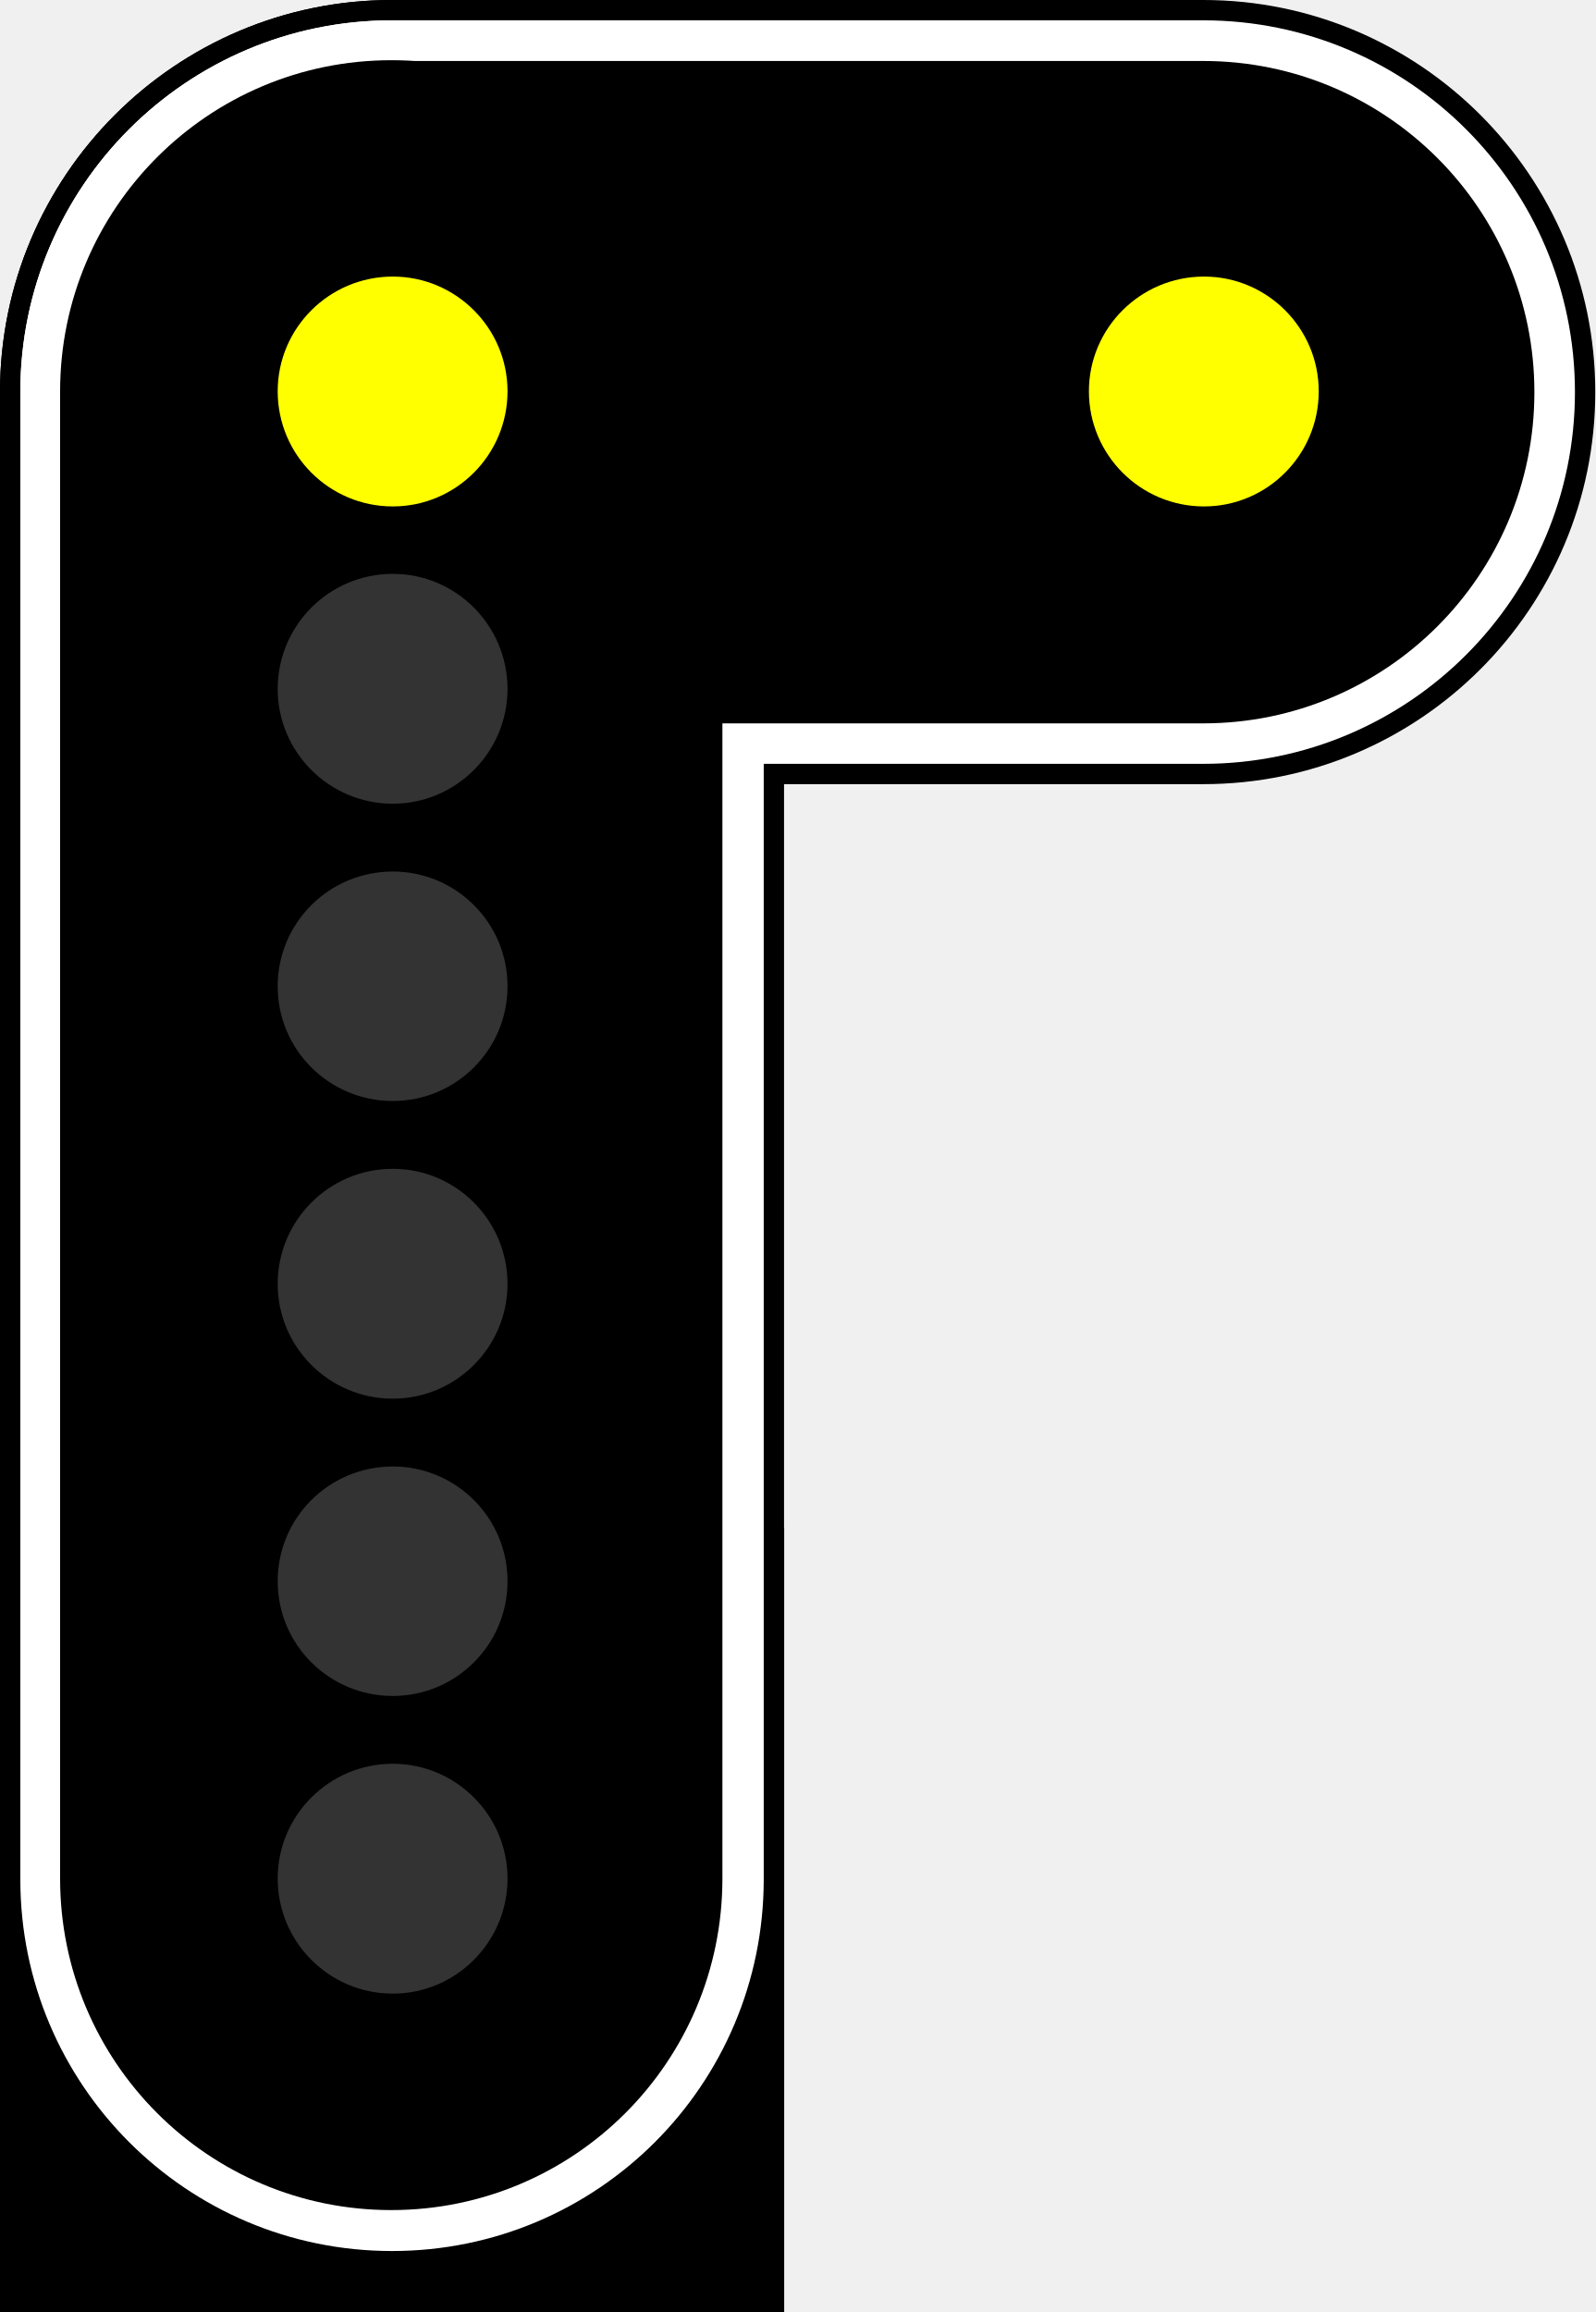
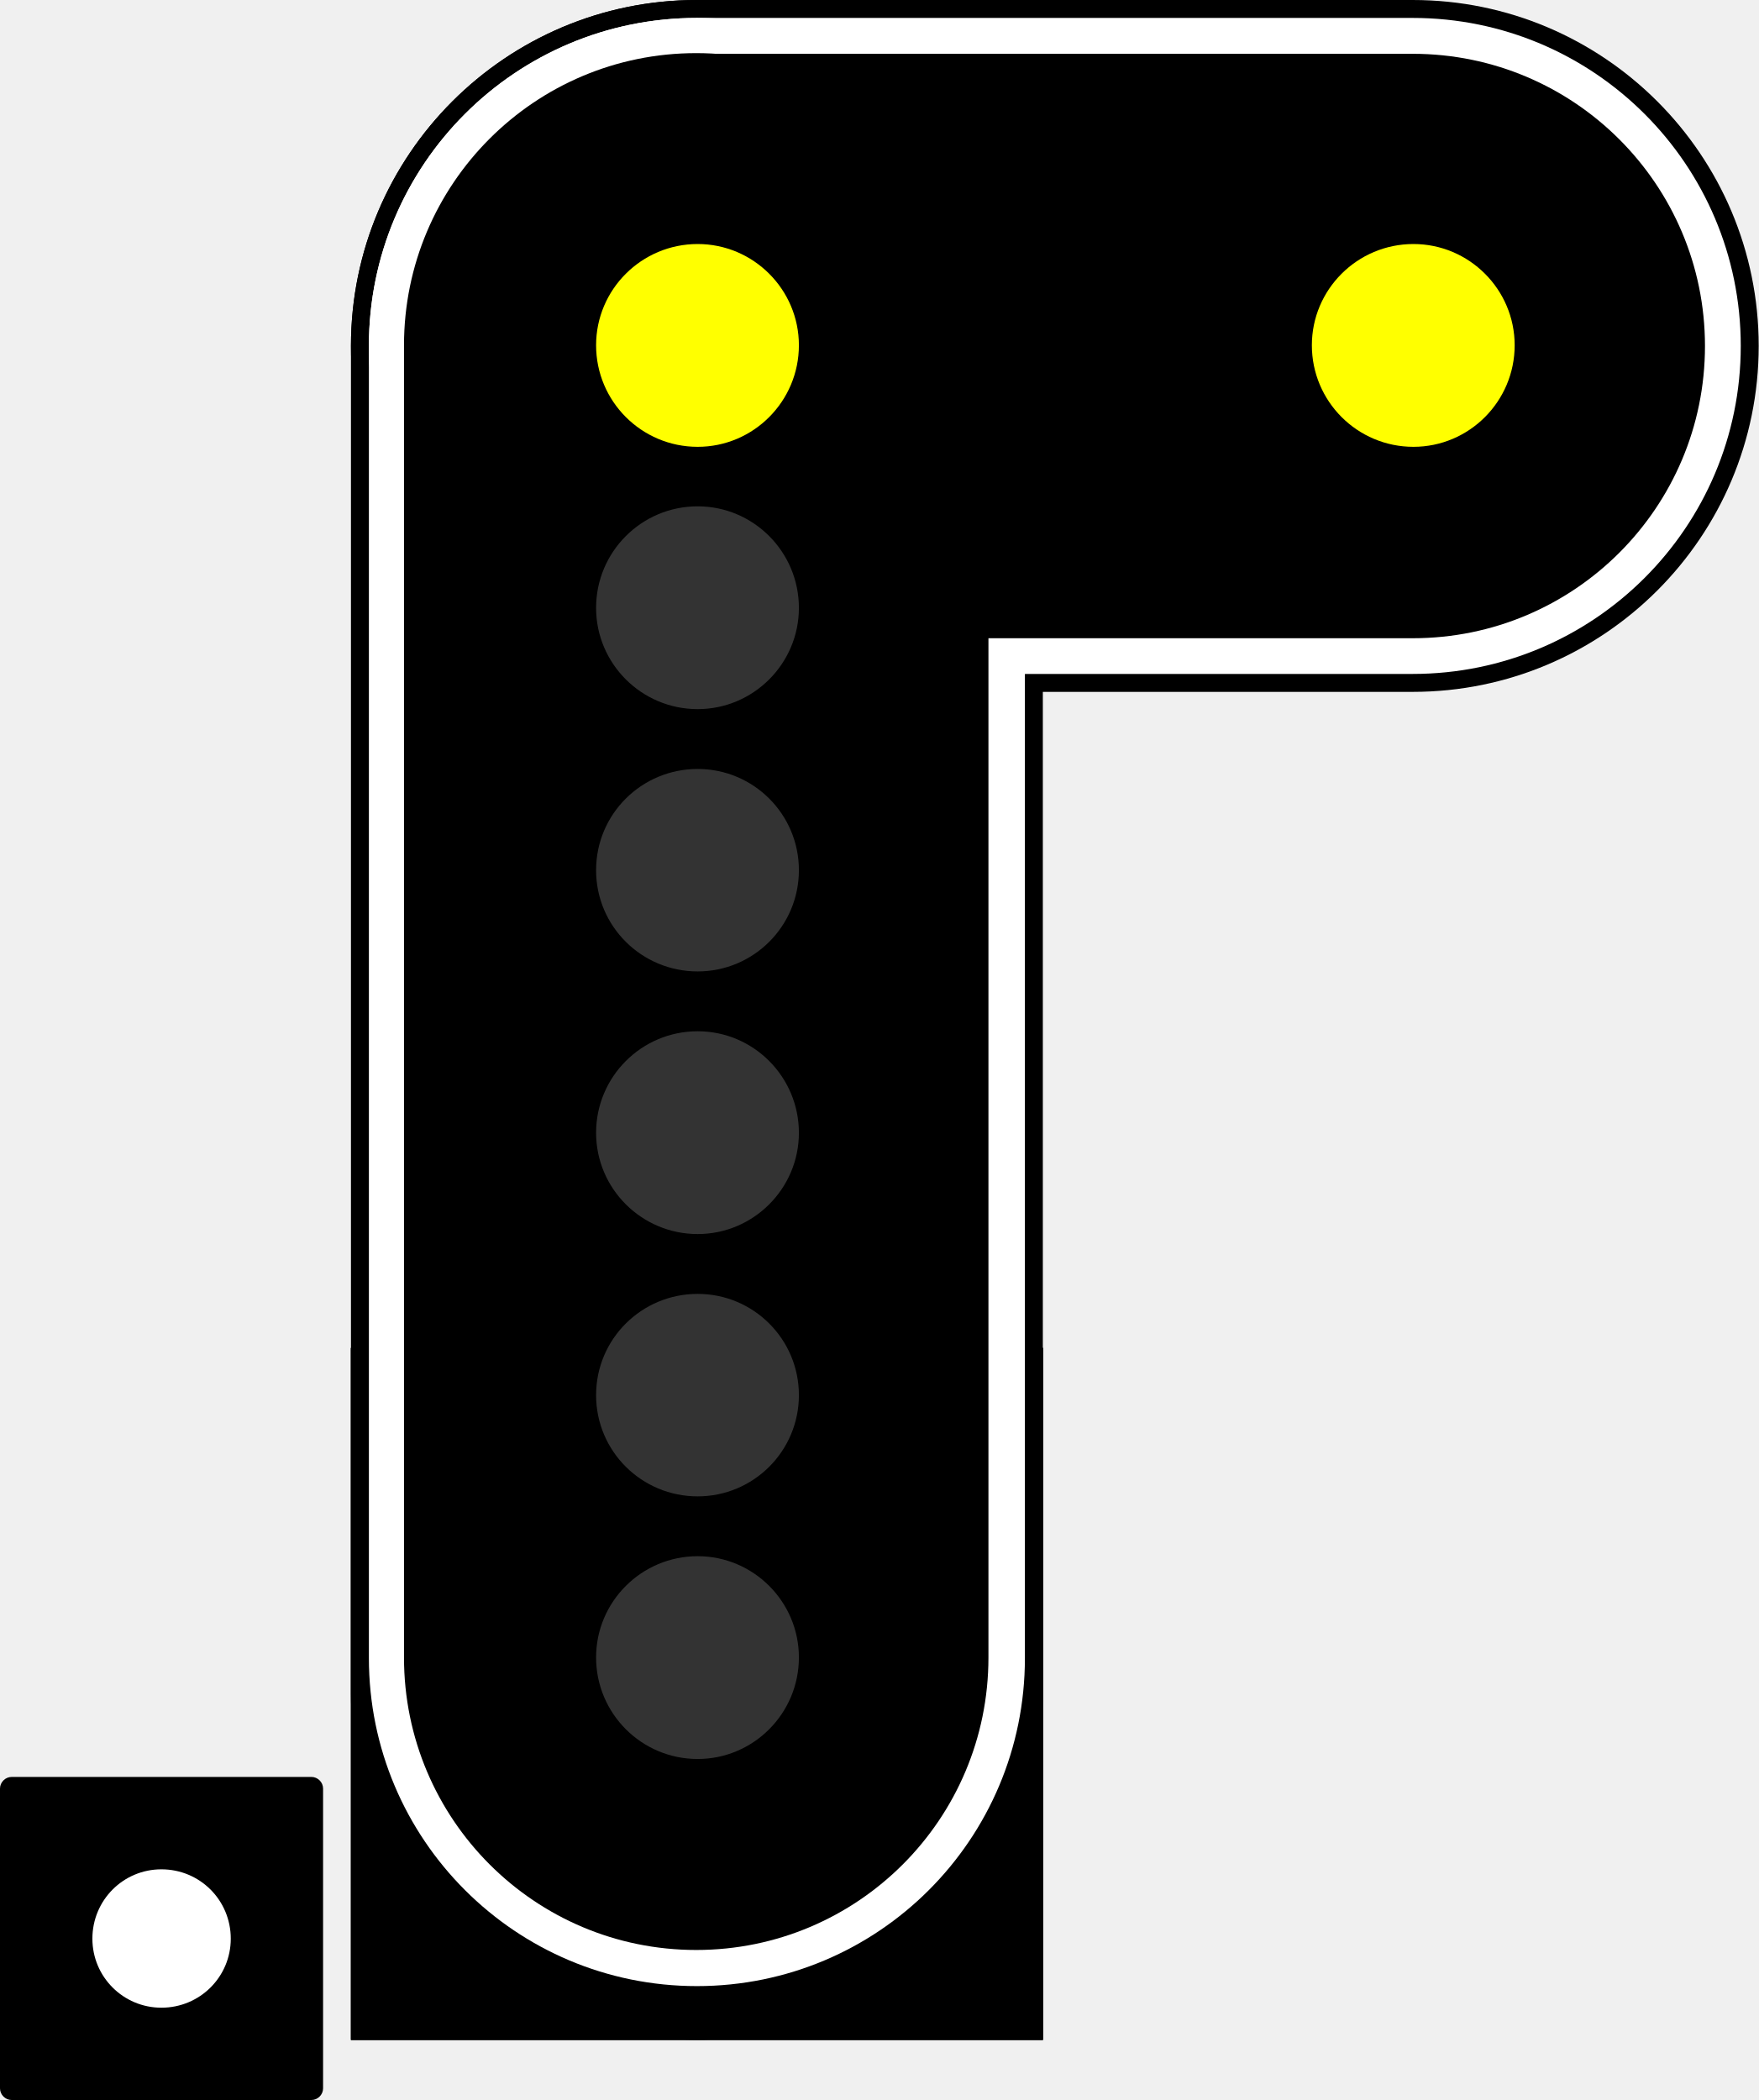
- <svg xmlns="http://www.w3.org/2000/svg" version="1.1" width="16.561" height="24" viewBox="0 0 16.561 24">
-   <path d="m0 15.859h8.141v8.141h-8.141z" />
-   <path d="m0 15.859h8.141v8.141h-8.141z" />
-   <path d="m4.07 0h8.422c2.246 0 4.07 1.824 4.07 4.07s-1.824 4.07-4.07 4.07h-8.422c-2.246 0-4.07-1.824-4.07-4.07s1.824-4.07 4.07-4.07z" />
-   <path d="m4.07 0c2.246 0 4.07 1.824 4.07 4.07v15.859c0 2.246-1.824 4.07-4.07 4.07s-4.07-1.824-4.07-4.07v-15.859c0-2.246 1.824-4.07 4.07-4.07z" />
-   <path d="m0 15.859h8.141v8.141h-8.141z" />
-   <path d="m4.07 0.211c2.133 0 3.859 1.727 3.859 3.859v15.438c0 2.133-1.727 3.859-3.859 3.859s-3.859-1.727-3.859-3.859v-15.438c0-2.133 1.727-3.859 3.859-3.859z" fill="#fff" />
-   <path d="m4.07 0.211h8.422c2.129 0 3.859 1.727 3.859 3.859s-1.73 3.859-3.859 3.859h-8.422c-2.133 0-3.859-1.727-3.859-3.859s1.727-3.859 3.859-3.859z" fill="#fff" />
-   <path d="m4.062 0.625c1.898 0 3.438 1.539 3.438 3.438v15.438c0 1.902-1.539 3.441-3.438 3.441s-3.438-1.539-3.438-3.441v-15.438c0-1.898 1.539-3.438 3.438-3.438z" />
+ <svg xmlns="http://www.w3.org/2000/svg" version="1.1" width="20.692" height="24.707" viewBox="0 0 20.692 24.707">
+   <path d="m4.129 15.859h8.141v8.141h-8.141z" />
+   <path d="m4.129 15.859h8.141v8.141h-8.141z" />
+   <path d="m8.199 0h8.422c2.246 0 4.07 1.824 4.07 4.07s-1.824 4.07-4.07 4.07h-8.422c-2.246 0-4.07-1.824-4.07-4.07s1.824-4.07 4.07-4.07z" />
+   <path d="m8.199 0c2.246 0 4.07 1.824 4.07 4.07v15.859c0 2.246-1.824 4.07-4.07 4.07s-4.07-1.824-4.07-4.07v-15.859c0-2.246 1.824-4.07 4.07-4.07z" />
+   <path d="m4.129 15.859h8.141v8.141h-8.141z" />
+   <path d="m8.199 0.211c2.133 0 3.859 1.727 3.859 3.859v15.438c0 2.133-1.727 3.859-3.859 3.859s-3.859-1.727-3.859-3.859v-15.438c0-2.133 1.727-3.859 3.859-3.859z" fill="#fff" />
+   <path d="m8.199 0.211h8.422c2.129 0 3.859 1.727 3.859 3.859s-1.73 3.859-3.859 3.859h-8.422c-2.133 0-3.859-1.727-3.859-3.859s1.727-3.859 3.859-3.859z" fill="#fff" />
+   <path d="m8.191 0.625c1.898 0 3.438 1.539 3.438 3.438v15.438c0 1.902-1.539 3.441-3.438 3.441s-3.438-1.539-3.438-3.441v-15.438c0-1.898 1.539-3.438 3.438-3.438z" />
  <g fill="#333">
-     <path d="m5.269 13.328c0 0.656-0.535 1.191-1.191 1.191-0.66 0-1.195-0.535-1.195-1.191 0-0.66 0.535-1.195 1.195-1.195 0.656 0 1.191 0.535 1.191 1.195z" />
-     <path d="m5.269 16.414c0 0.66-0.535 1.191-1.191 1.191-0.66 0-1.195-0.531-1.195-1.191 0-0.66 0.535-1.191 1.195-1.191 0.656 0 1.191 0.531 1.191 1.191z" />
-     <path d="m5.269 19.5c0 0.66-0.535 1.195-1.191 1.195-0.66 0-1.195-0.535-1.195-1.195 0-0.656 0.535-1.191 1.195-1.191 0.656 0 1.191 0.535 1.191 1.191z" />
-     <path d="m5.269 10.238c0 0.66-0.535 1.191-1.191 1.191-0.66 0-1.195-0.531-1.195-1.191 0-0.66 0.535-1.191 1.195-1.191 0.656 0 1.191 0.531 1.191 1.191z" />
+     <path d="m9.399 13.328c0 0.656-0.535 1.191-1.191 1.191-0.66 0-1.195-0.535-1.195-1.191 0-0.66 0.535-1.195 1.195-1.195 0.656 0 1.191 0.535 1.191 1.195z" />
+     <path d="m9.399 16.414c0 0.66-0.535 1.191-1.191 1.191-0.66 0-1.195-0.531-1.195-1.191 0-0.66 0.535-1.191 1.195-1.191 0.656 0 1.191 0.531 1.191 1.191z" />
+     <path d="m9.399 19.5c0 0.66-0.535 1.195-1.191 1.195-0.66 0-1.195-0.535-1.195-1.195 0-0.656 0.535-1.191 1.195-1.191 0.656 0 1.191 0.535 1.191 1.191z" />
+     <path d="m9.399 10.238c0 0.66-0.535 1.191-1.191 1.191-0.66 0-1.195-0.531-1.195-1.191 0-0.66 0.535-1.191 1.195-1.191 0.656 0 1.191 0.531 1.191 1.191z" />
  </g>
-   <path d="m4.07 0.633h8.422c1.898 0 3.438 1.539 3.438 3.438s-1.539 3.438-3.438 3.438h-8.422c-1.898 0-3.438-1.539-3.438-3.438s1.539-3.438 3.438-3.438z" />
-   <path d="m5.269 7.152c0 0.656-0.535 1.191-1.191 1.191-0.66 0-1.195-0.535-1.195-1.191 0-0.66 0.535-1.195 1.195-1.195 0.656 0 1.191 0.535 1.191 1.195z" fill="#333" />
-   <path d="m5.269 4.062c0 0.66-0.535 1.195-1.191 1.195-0.66 0-1.195-0.535-1.195-1.195 0-0.656 0.535-1.191 1.195-1.191 0.656 0 1.191 0.535 1.191 1.191z" fill="#ff0" />
-   <path d="m13.691 4.062c0 0.66-0.535 1.195-1.191 1.195-0.66 0-1.195-0.535-1.195-1.195 0-0.656 0.535-1.191 1.195-1.191 0.656 0 1.191 0.535 1.191 1.191z" fill="#ff0" />
+   <path d="m8.199 0.633h8.422c1.898 0 3.438 1.539 3.438 3.438s-1.539 3.438-3.438 3.438h-8.422c-1.898 0-3.438-1.539-3.438-3.438s1.539-3.438 3.438-3.438z" />
+   <path d="m9.399 7.152c0 0.656-0.535 1.191-1.191 1.191-0.66 0-1.195-0.535-1.195-1.191 0-0.66 0.535-1.195 1.195-1.195 0.656 0 1.191 0.535 1.191 1.195z" fill="#333" />
+   <path d="m9.399 4.062c0 0.66-0.535 1.195-1.191 1.195-0.66 0-1.195-0.535-1.195-1.195 0-0.656 0.535-1.191 1.195-1.191 0.656 0 1.191 0.535 1.191 1.191z" fill="#ff0" />
+   <path d="m17.82 4.062c0 0.66-0.535 1.195-1.191 1.195-0.66 0-1.195-0.535-1.195-1.195 0-0.656 0.535-1.191 1.195-1.191 0.656 0 1.191 0.535 1.191 1.191z" fill="#ff0" />
+   <path d="m0.137 20.906h3.527c0.074 0 0.137 0.062 0.137 0.137v3.527c0 0.074-0.062 0.137-0.137 0.137h-3.527c-0.074 0-0.137-0.062-0.137-0.137v-3.527c0-0.074 0.062-0.137 0.137-0.137z" />
+   <path d="m2.715 22.809c0 0.449-0.363 0.812-0.816 0.812-0.449 0-0.812-0.363-0.812-0.812 0-0.453 0.363-0.816 0.812-0.816 0.453 0 0.816 0.363 0.816 0.816z" fill="#fff" />
</svg>
